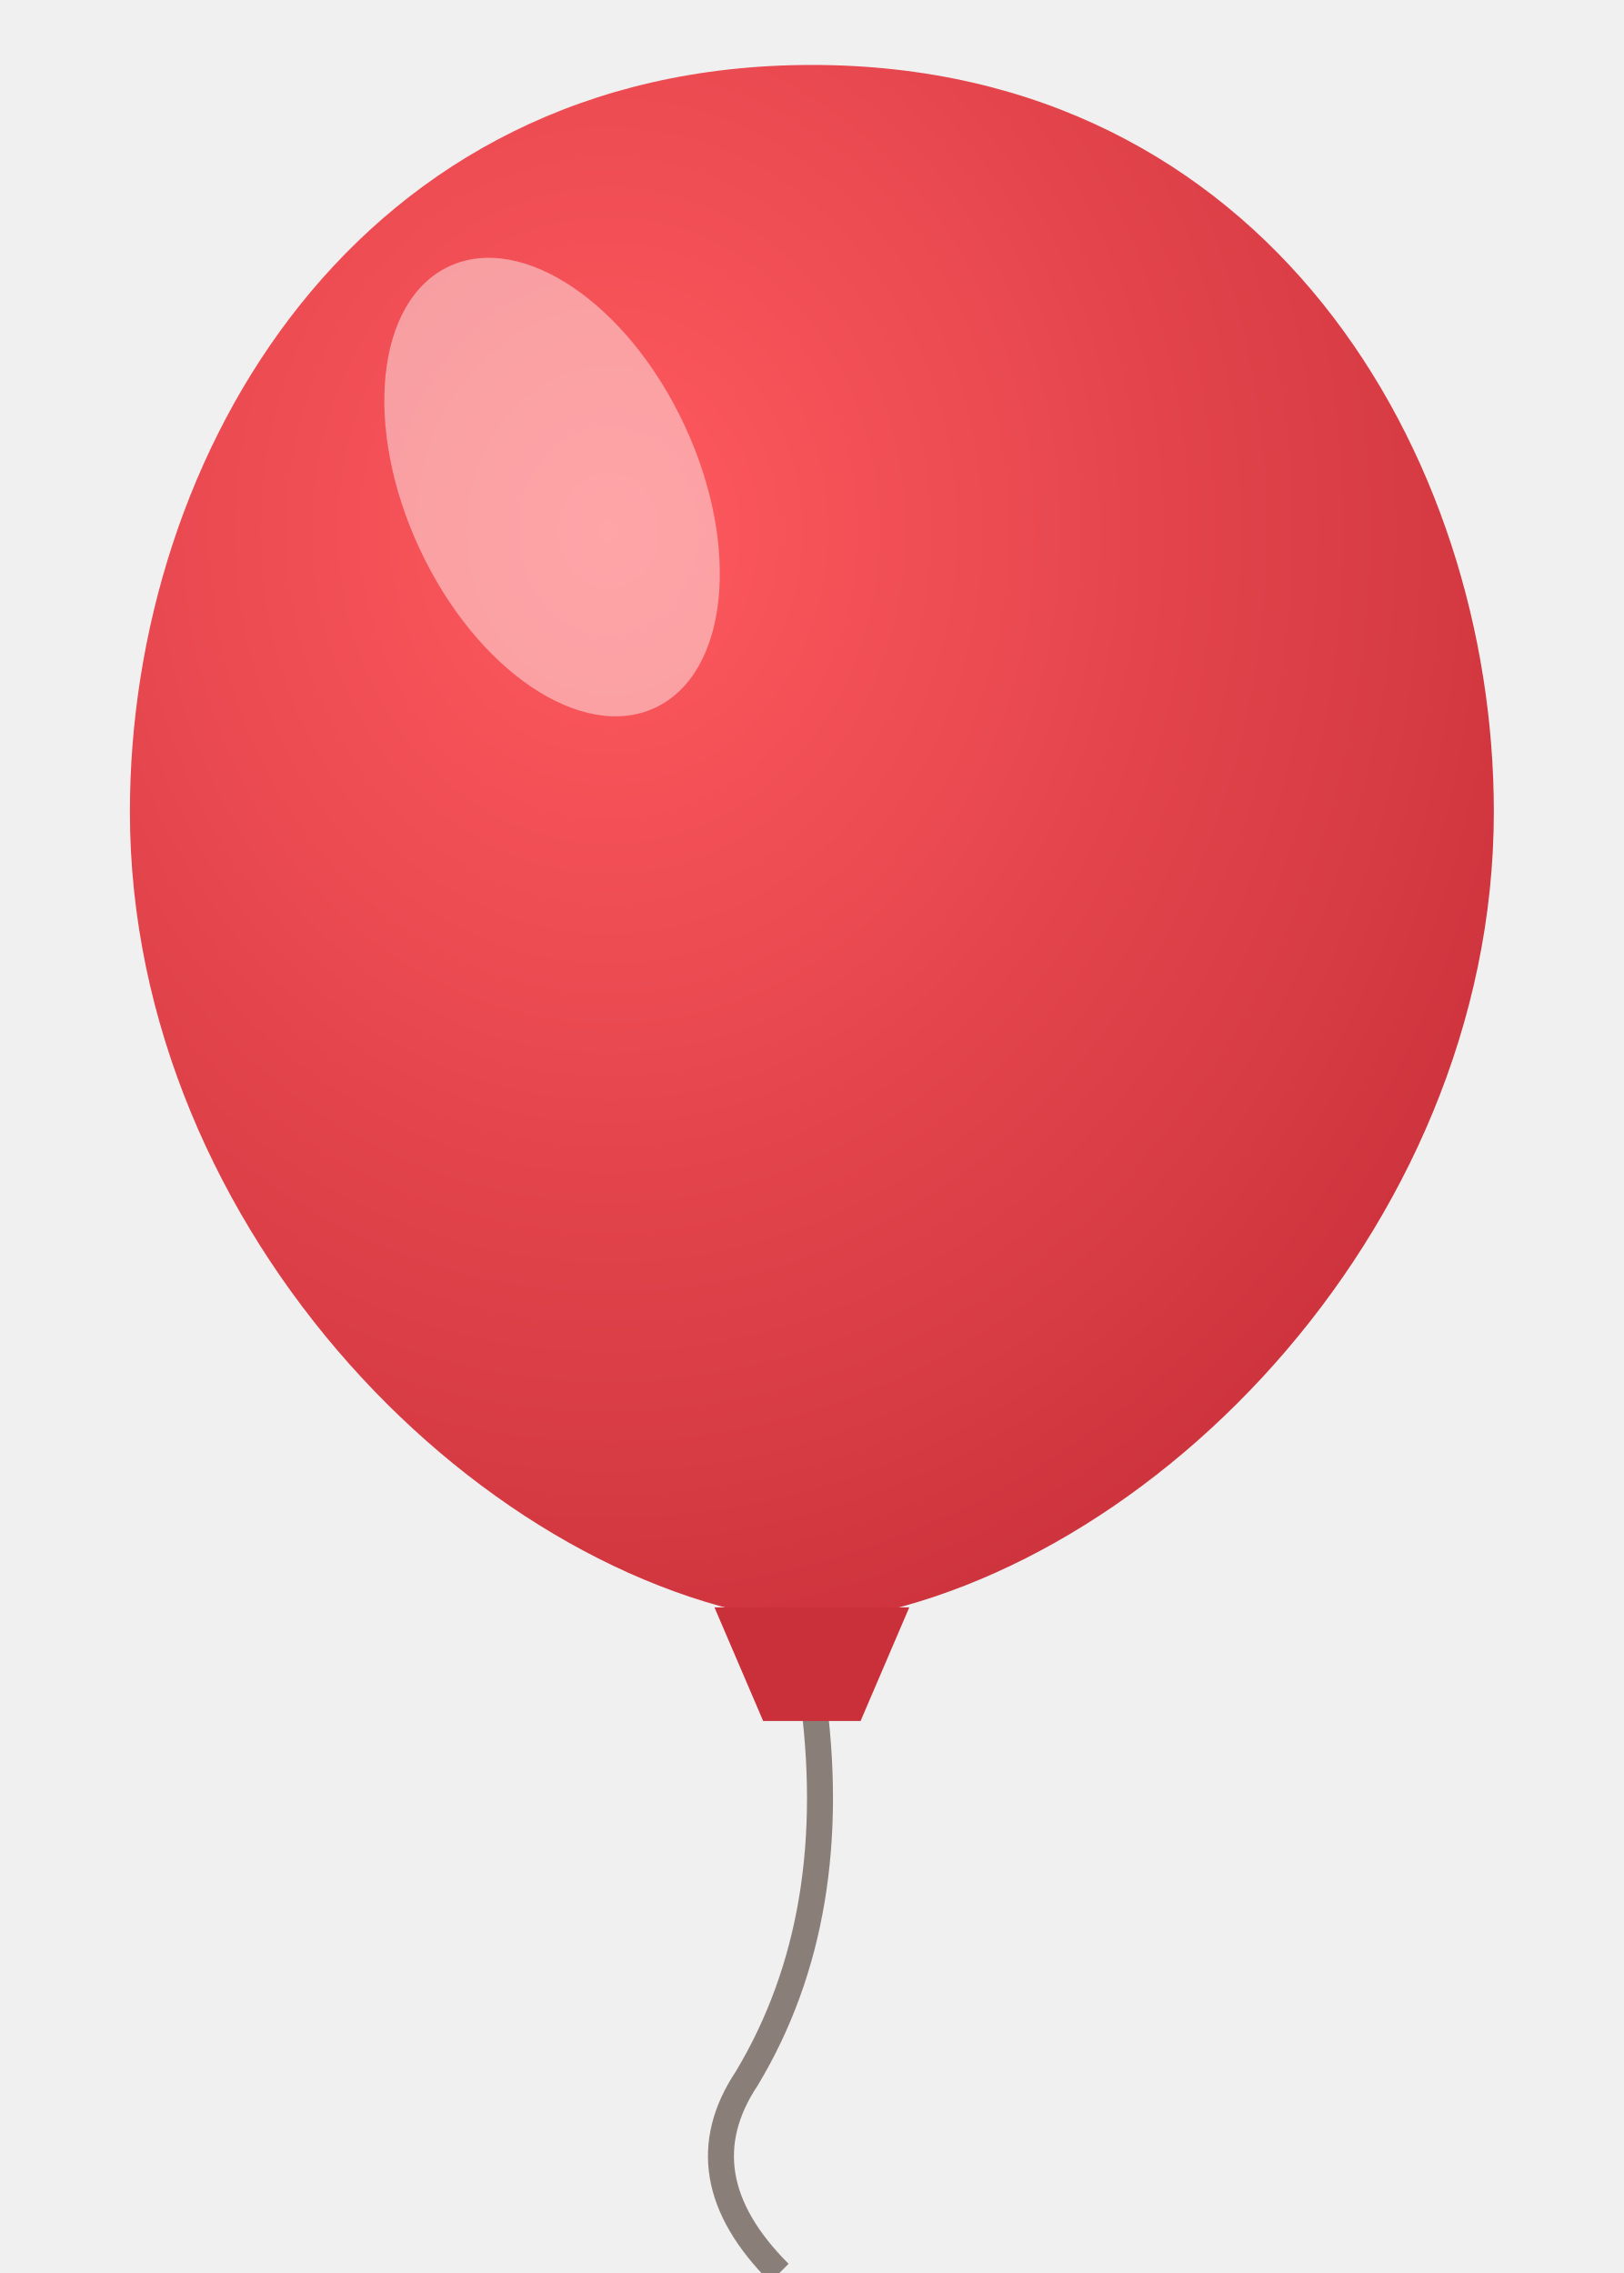
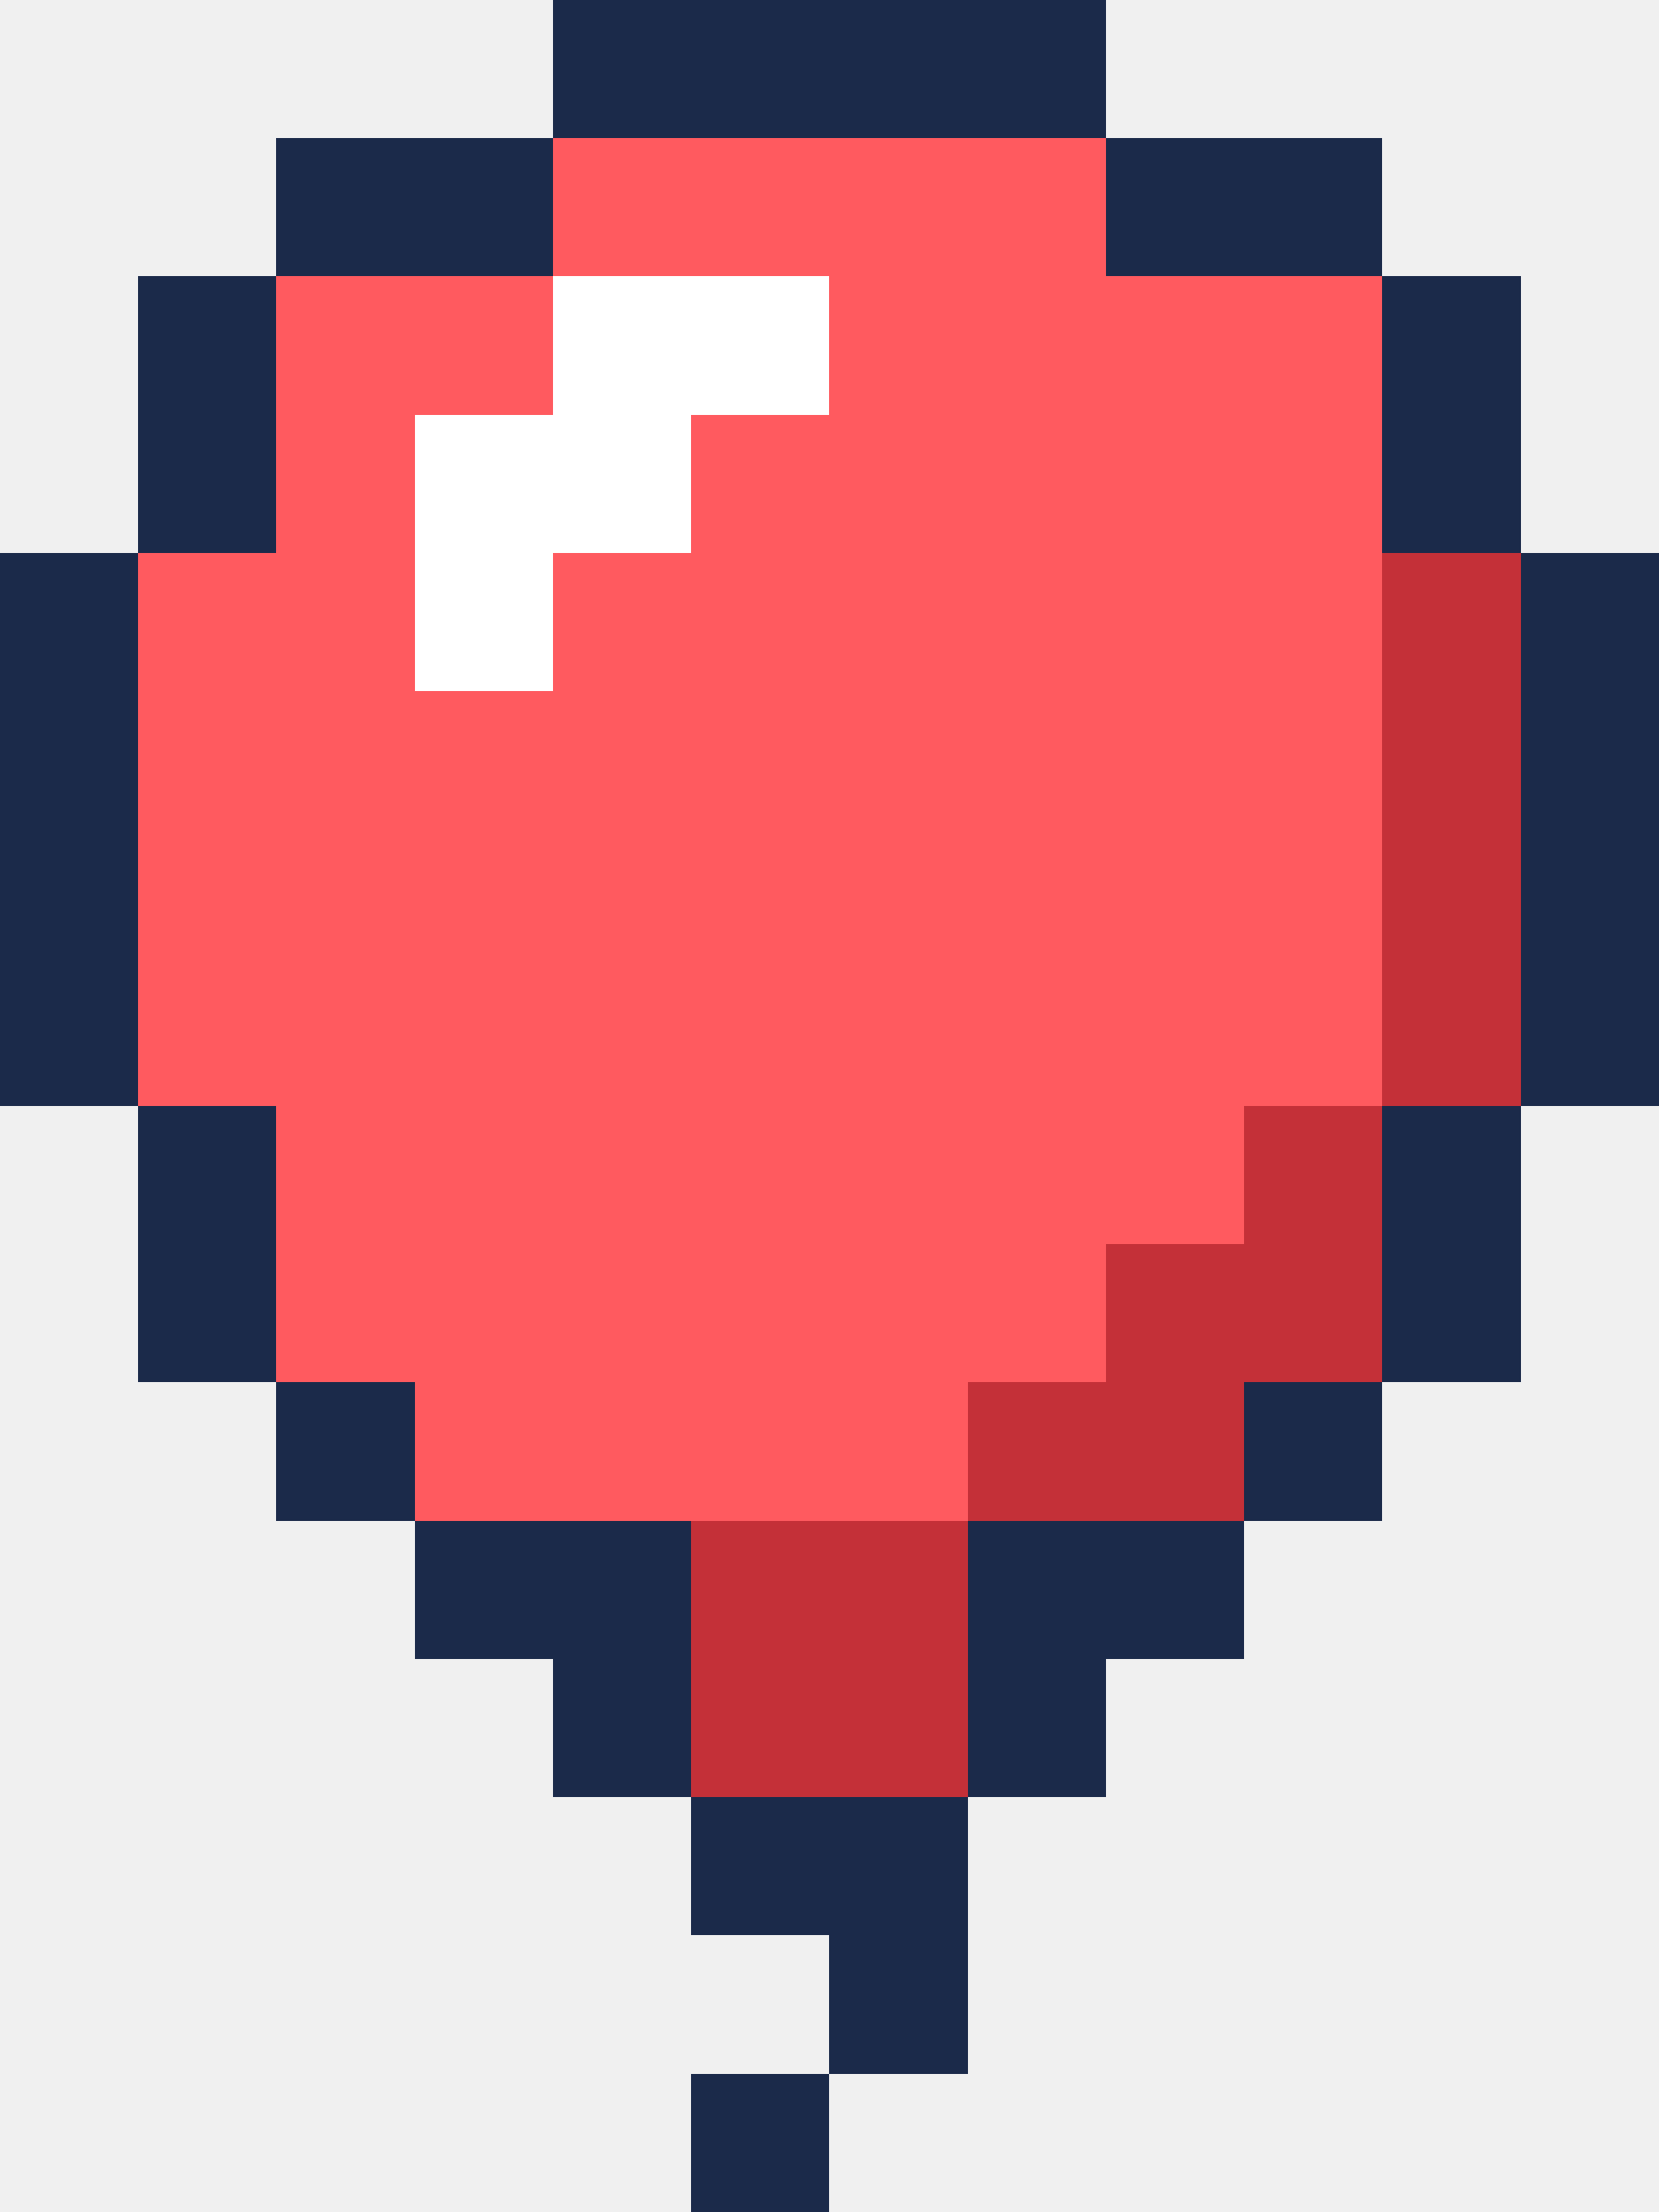
- <svg xmlns="http://www.w3.org/2000/svg" viewBox="0 0 100 140">
-   <defs>
-     <radialGradient id="b" cx="0.35" cy="0.3" r="0.8">
-       <stop offset="0" stop-color="#ff5a5f" />
-       <stop offset="1" stop-color="#c9303a" />
-     </radialGradient>
-   </defs>
-   <path d="M50 104 Q52 118 46 128 Q42 134 48 140" fill="none" stroke="#8a7f78" stroke-width="1.6" />
-   <path d="M50 4 C22 4 8 28 8 50 C8 76 30 98 50 100 C70 98 92 76 92 50 C92 28 78 4 50 4 Z" fill="url(#b)" />
-   <path d="M44 99 L56 99 L53 106 L47 106 Z" fill="#c9303a" />
-   <ellipse cx="34" cy="30" rx="9" ry="15" fill="#fff" opacity=".45" transform="rotate(-25 34 30)" />
+ <svg xmlns="http://www.w3.org/2000/svg" viewBox="0 0 12 16" shape-rendering="crispEdges">
+   <rect x="4" y="0" width="4" height="1" fill="#1b2a4a" />
+   <rect x="2" y="1" width="2" height="1" fill="#1b2a4a" />
+   <rect x="4" y="1" width="4" height="1" fill="#ff5a5f" />
+   <rect x="8" y="1" width="2" height="1" fill="#1b2a4a" />
+   <rect x="1" y="2" width="1" height="1" fill="#1b2a4a" />
+   <rect x="2" y="2" width="2" height="1" fill="#ff5a5f" />
+   <rect x="4" y="2" width="2" height="1" fill="#ffffff" />
+   <rect x="6" y="2" width="4" height="1" fill="#ff5a5f" />
+   <rect x="10" y="2" width="1" height="1" fill="#1b2a4a" />
+   <rect x="1" y="3" width="1" height="1" fill="#1b2a4a" />
+   <rect x="2" y="3" width="1" height="1" fill="#ff5a5f" />
+   <rect x="3" y="3" width="2" height="1" fill="#ffffff" />
+   <rect x="5" y="3" width="5" height="1" fill="#ff5a5f" />
+   <rect x="10" y="3" width="1" height="1" fill="#1b2a4a" />
+   <rect x="0" y="4" width="1" height="1" fill="#1b2a4a" />
+   <rect x="1" y="4" width="2" height="1" fill="#ff5a5f" />
+   <rect x="3" y="4" width="1" height="1" fill="#ffffff" />
+   <rect x="4" y="4" width="6" height="1" fill="#ff5a5f" />
+   <rect x="10" y="4" width="1" height="1" fill="#c43038" />
+   <rect x="11" y="4" width="1" height="1" fill="#1b2a4a" />
+   <rect x="0" y="5" width="1" height="1" fill="#1b2a4a" />
+   <rect x="1" y="5" width="9" height="1" fill="#ff5a5f" />
+   <rect x="10" y="5" width="1" height="1" fill="#c43038" />
+   <rect x="11" y="5" width="1" height="1" fill="#1b2a4a" />
+   <rect x="0" y="6" width="1" height="1" fill="#1b2a4a" />
+   <rect x="1" y="6" width="9" height="1" fill="#ff5a5f" />
+   <rect x="10" y="6" width="1" height="1" fill="#c43038" />
+   <rect x="11" y="6" width="1" height="1" fill="#1b2a4a" />
+   <rect x="0" y="7" width="1" height="1" fill="#1b2a4a" />
+   <rect x="1" y="7" width="9" height="1" fill="#ff5a5f" />
+   <rect x="10" y="7" width="1" height="1" fill="#c43038" />
+   <rect x="11" y="7" width="1" height="1" fill="#1b2a4a" />
+   <rect x="1" y="8" width="1" height="1" fill="#1b2a4a" />
+   <rect x="2" y="8" width="7" height="1" fill="#ff5a5f" />
+   <rect x="9" y="8" width="1" height="1" fill="#c43038" />
+   <rect x="10" y="8" width="1" height="1" fill="#1b2a4a" />
+   <rect x="1" y="9" width="1" height="1" fill="#1b2a4a" />
+   <rect x="2" y="9" width="6" height="1" fill="#ff5a5f" />
+   <rect x="8" y="9" width="2" height="1" fill="#c43038" />
+   <rect x="10" y="9" width="1" height="1" fill="#1b2a4a" />
+   <rect x="2" y="10" width="1" height="1" fill="#1b2a4a" />
+   <rect x="3" y="10" width="4" height="1" fill="#ff5a5f" />
+   <rect x="7" y="10" width="2" height="1" fill="#c43038" />
+   <rect x="9" y="10" width="1" height="1" fill="#1b2a4a" />
+   <rect x="3" y="11" width="2" height="1" fill="#1b2a4a" />
+   <rect x="5" y="11" width="2" height="1" fill="#c43038" />
+   <rect x="7" y="11" width="2" height="1" fill="#1b2a4a" />
+   <rect x="4" y="12" width="1" height="1" fill="#1b2a4a" />
+   <rect x="5" y="12" width="2" height="1" fill="#c43038" />
+   <rect x="7" y="12" width="1" height="1" fill="#1b2a4a" />
+   <rect x="5" y="13" width="2" height="1" fill="#1b2a4a" />
+   <rect x="6" y="14" width="1" height="1" fill="#1b2a4a" />
+   <rect x="5" y="15" width="1" height="1" fill="#1b2a4a" />
</svg>
